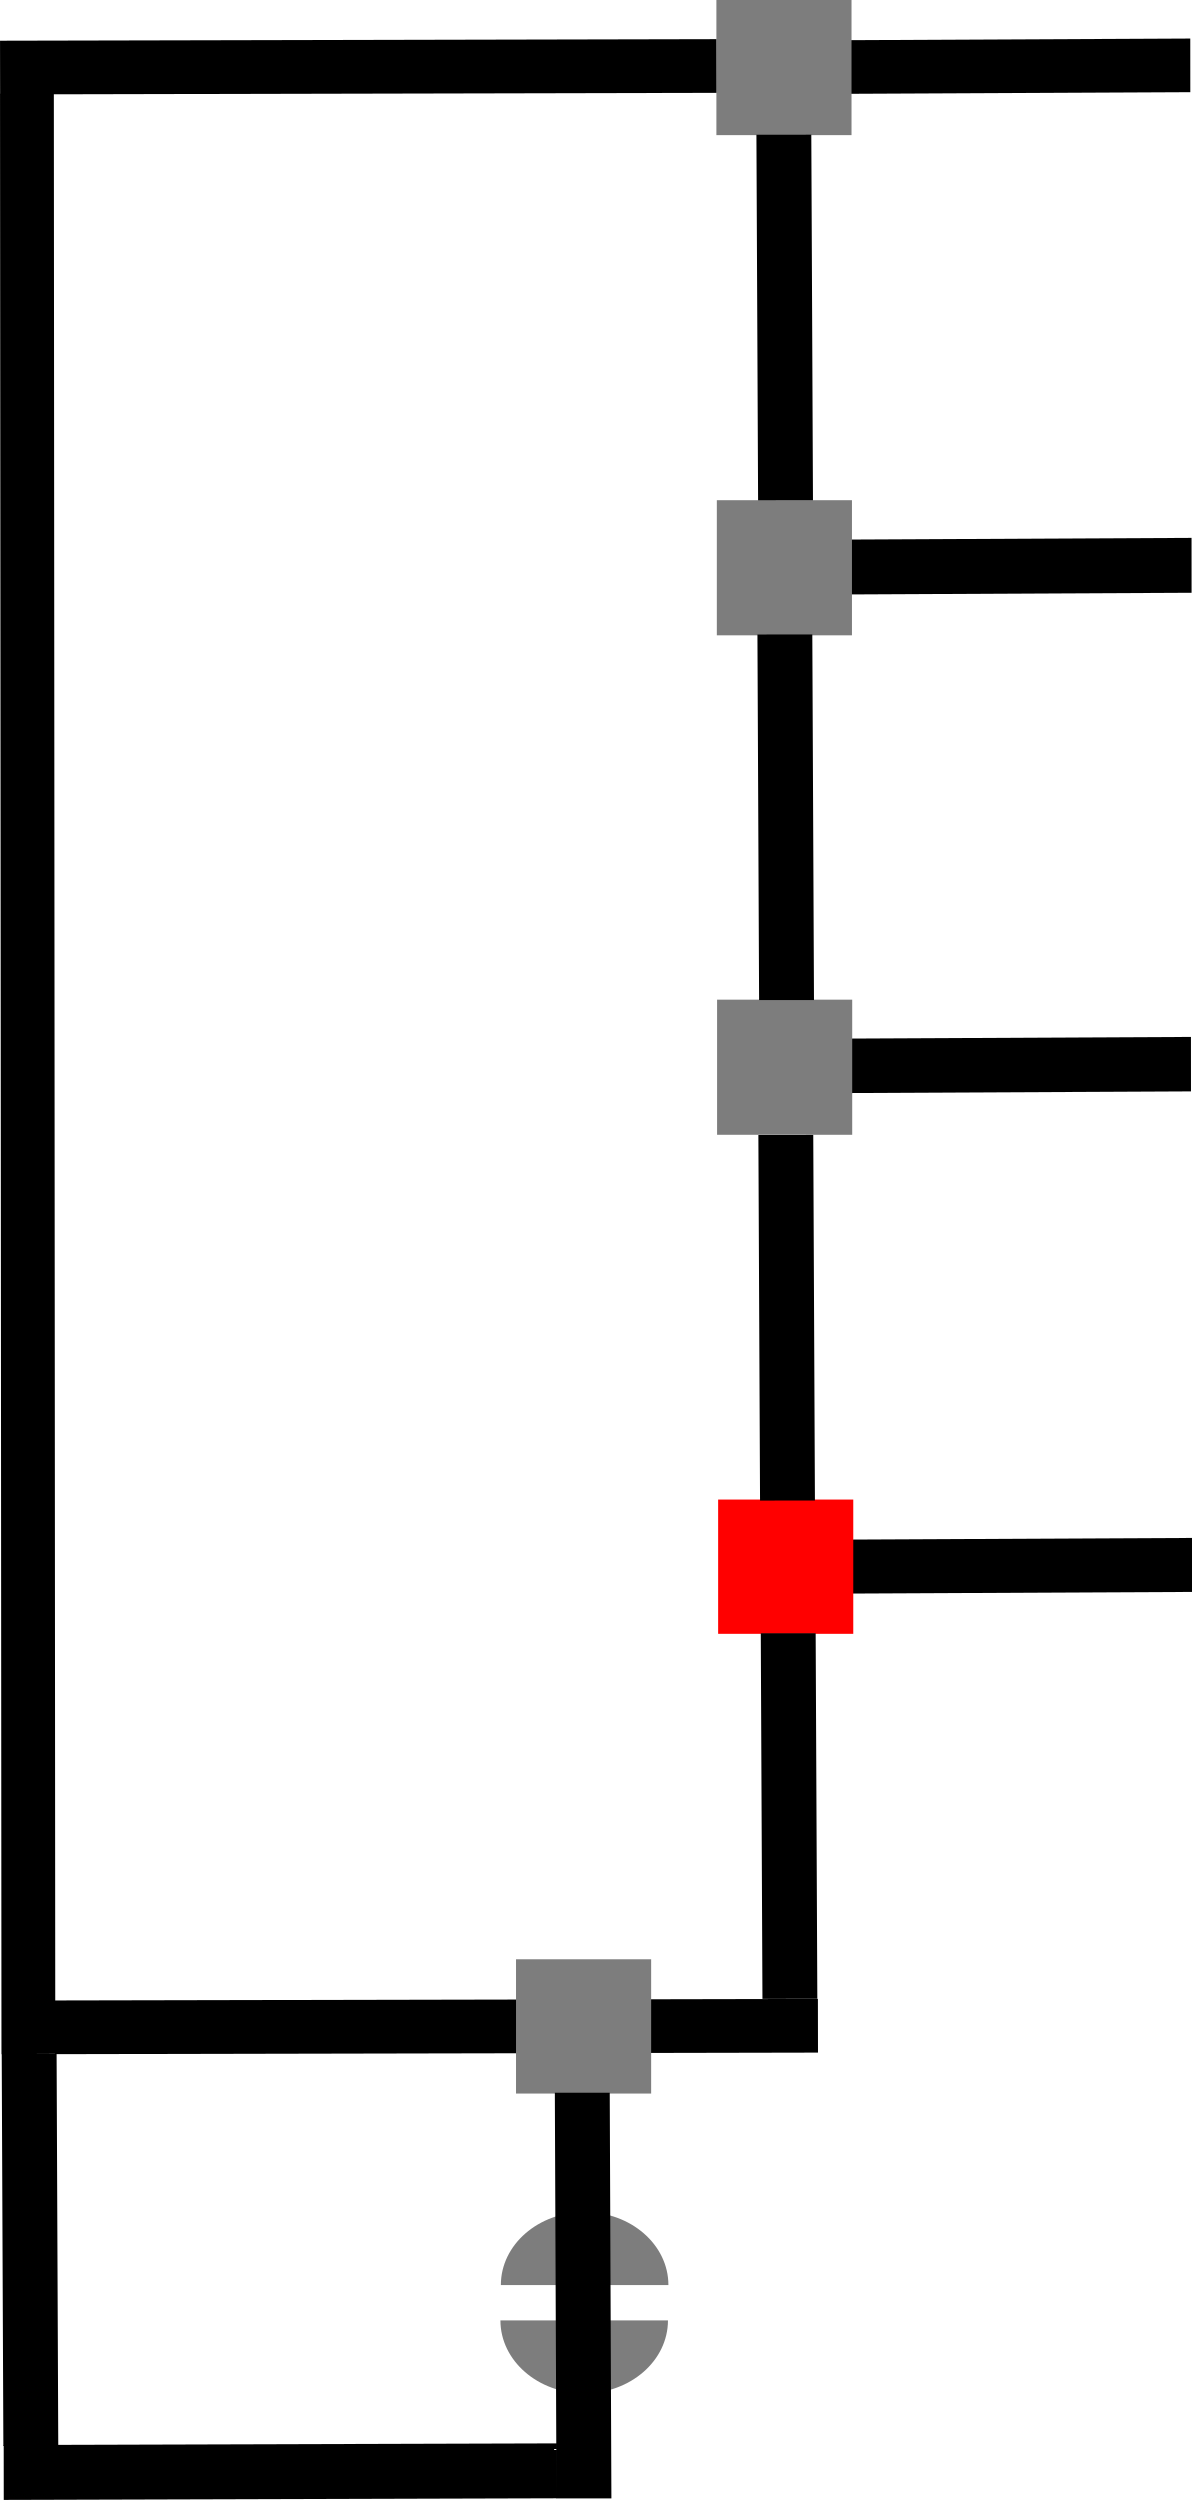
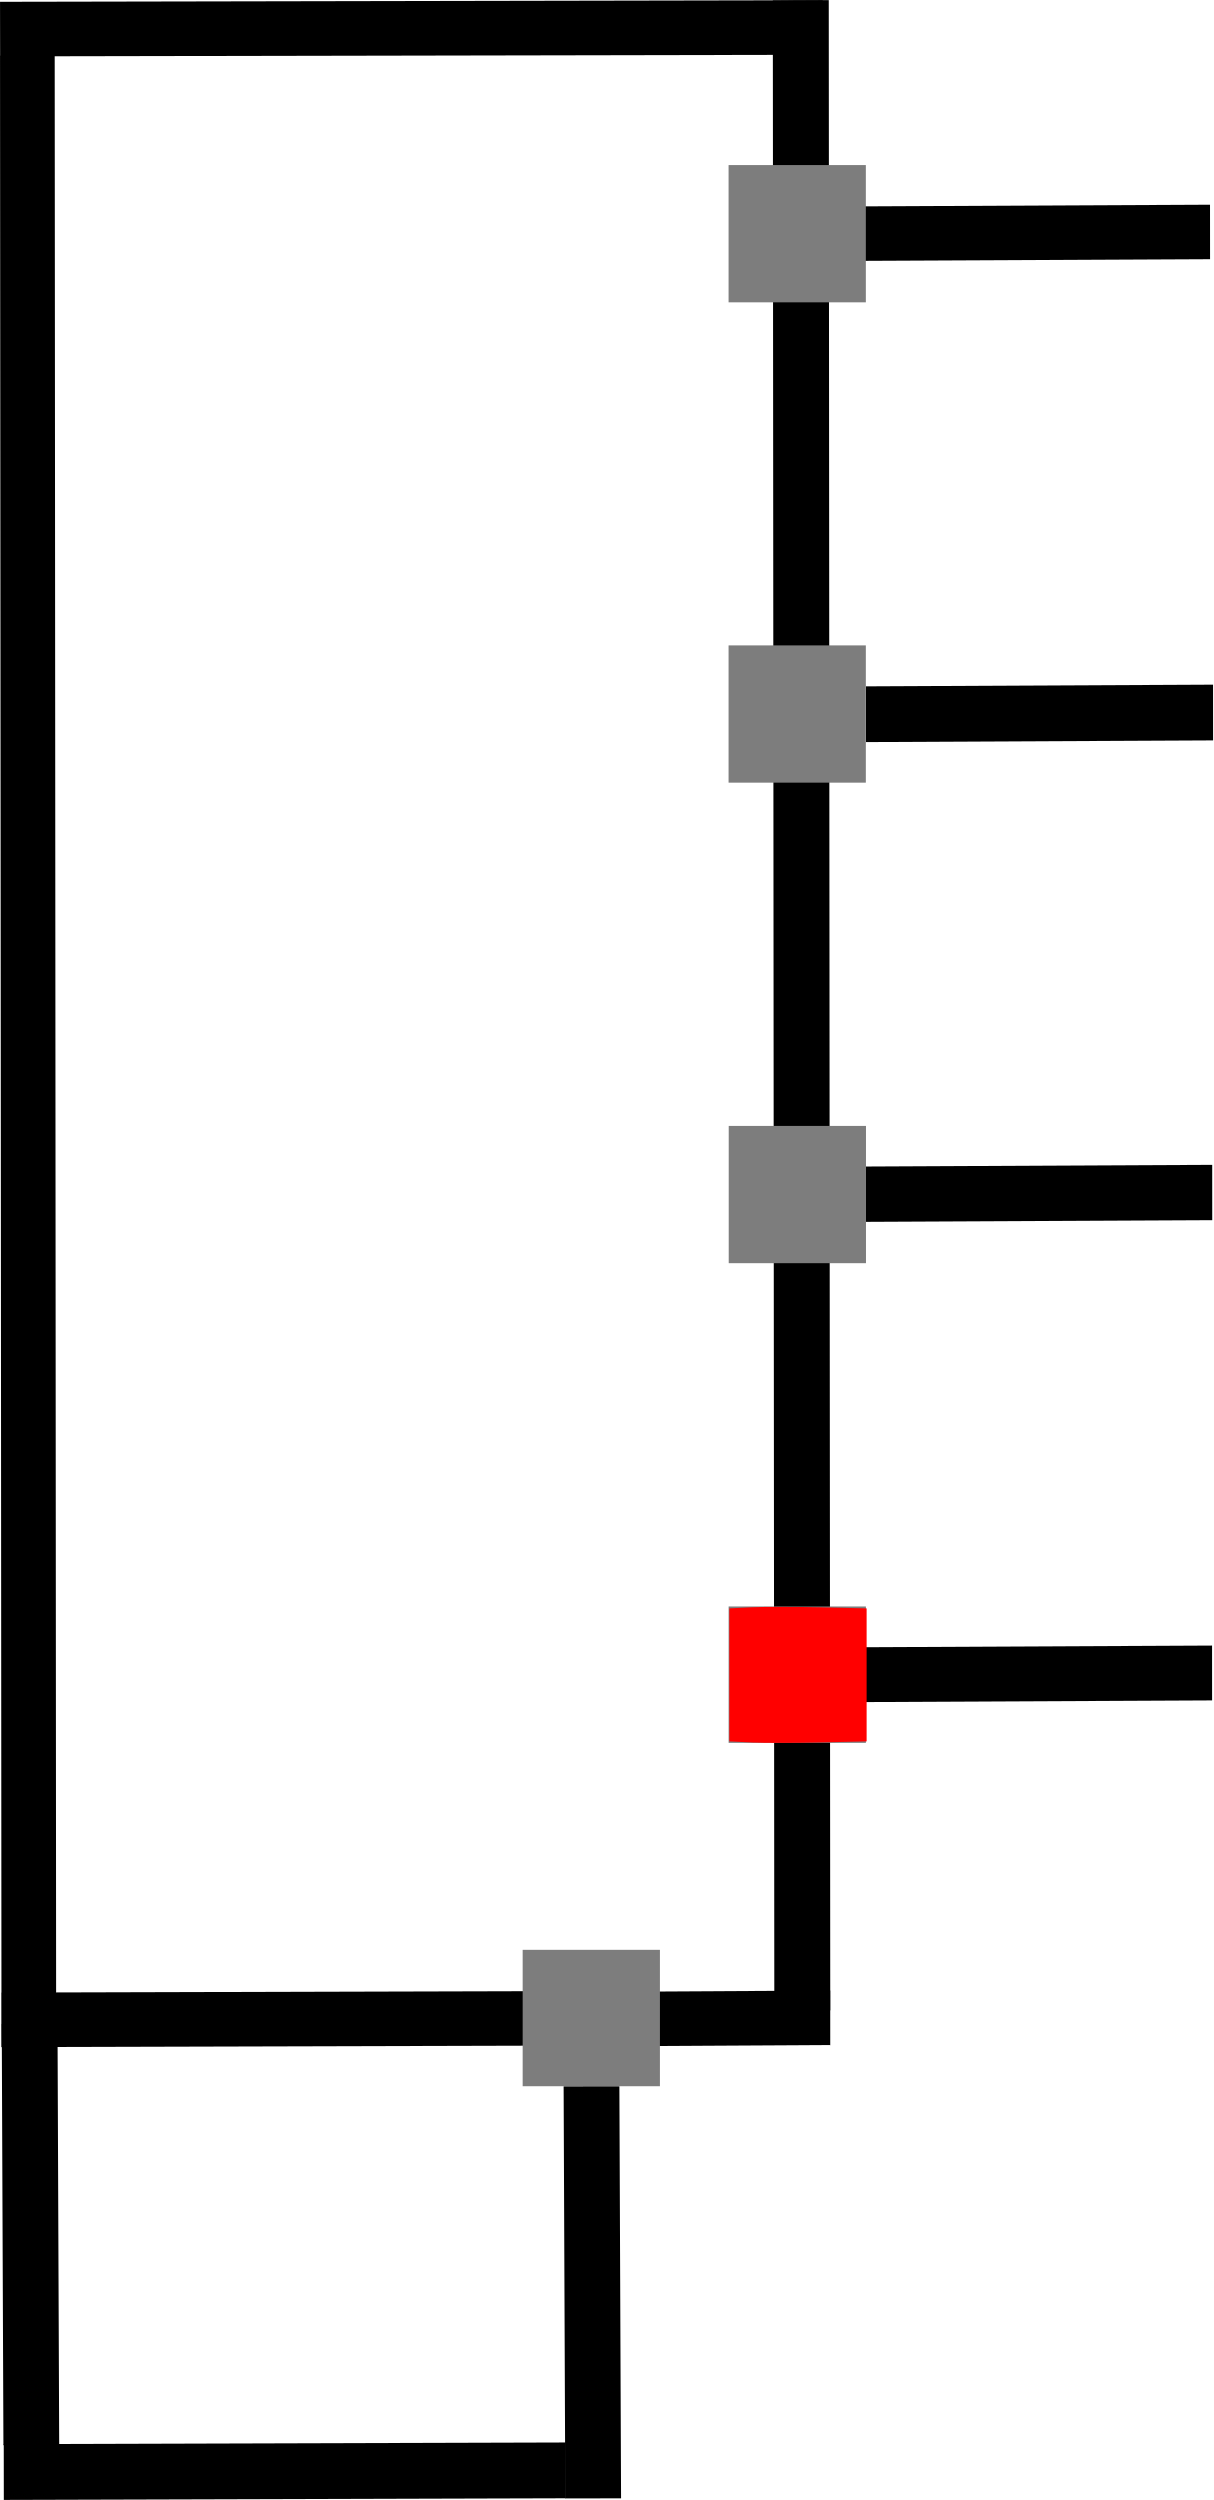
- <svg xmlns="http://www.w3.org/2000/svg" width="143.043" height="300.011" id="svg2" version="1.1">
+ <svg xmlns="http://www.w3.org/2000/svg" width="145.596" height="300.031" id="svg2" version="1.1">
  <defs id="defs4" />
-   <g id="layer1" transform="translate(-231.9374,-57.45742)">
-     <path style="fill:#7d7d7d;fill-opacity:1" id="path4062-2" d="m 250,337.362 c 0,2.761 -2.239,5 -5,5 -2.761,0 -5,-2.239 -5,-5 0,0 0,0 0,0 l 5,0 z" transform="matrix(2.010613,0,0,-1.751598,-190.5045,922.5943)" />
-     <path style="fill:#7d7d7d;fill-opacity:1" id="path4062" d="m 250,337.362 c 0,2.761 -2.239,5 -5,5 -2.761,0 -5,-2.239 -5,-5 0,0 0,0 0,0 l 5,0 z" transform="matrix(2.010613,0,0,1.751598,-190.5572,-255.0093)" />
-     <path id="rect2987" d="m 374.51,62.349 c 10e-4,1.969 0.004,3.938 0.005,5.907 -13.459,0.064 -26.917,0.129 -40.376,0.193 -7.1e-4,-1.969 -0.004,-3.938 -0.005,-5.907 13.459,-0.064 26.917,-0.129 40.376,-0.193 z" style="fill:#000000;fill-opacity:1;fill-rule:evenodd;stroke:#000000;stroke-width:0.53px;stroke-linecap:butt;stroke-linejoin:miter;stroke-opacity:1" />
-     <path id="rect3757" d="m 317.908,57.457 c 5.405,0 10.811,0 16.216,0 0,5.405 0,10.811 0,16.216 -5.405,0 -10.811,0 -16.216,0 0,-5.405 0,-10.811 0,-16.216 z" style="fill:#7d7d7d;fill-opacity:1" />
-     <rect style="fill:#000000;fill-opacity:1;fill-rule:evenodd;stroke:#000000;stroke-width:0.534px;stroke-linecap:butt;stroke-linejoin:miter;stroke-opacity:1" id="rect2987-0" width="6.002" height="40.372" x="183.979" y="-374.468" transform="matrix(6.8182178e-4,0.9999998,-0.9999882,0.00485452,0,0)" />
-     <rect style="fill:#7d7d7d;fill-opacity:1" id="rect3757-7" width="16.216" height="16.216" x="317.99" y="177.421" />
-     <rect style="fill:#000000;fill-opacity:1;fill-rule:evenodd;stroke:#000000;stroke-width:0.537px;stroke-linecap:butt;stroke-linejoin:miter;stroke-opacity:1" id="rect2987-1" width="6.049" height="40.472" x="124.104" y="-374.58" transform="matrix(6.7820259e-4,0.9999998,-0.9999881,0.00488041,0,0)" />
-     <rect style="fill:#7d7d7d;fill-opacity:1" id="rect3757-71" width="16.216" height="16.216" x="317.96" y="117.483" />
-     <rect style="fill:#000000;fill-opacity:1;fill-rule:evenodd;stroke:#000000;stroke-width:0.531px;stroke-linecap:butt;stroke-linejoin:miter;stroke-opacity:1" id="rect2987-14" width="5.948" height="40.372" x="244.085" y="-374.553" transform="matrix(6.8811488e-4,0.9999998,-0.9999884,0.00481011,0,0)" />
-     <rect style="fill:#ff0000;fill-opacity:1" id="rect3757-3" width="16.216" height="16.113" x="318.117" y="237.411" />
-     <path id="rect2987-8" d="m 329.219,117.215 c -2.011,0.002 -4.021,0.002 -6.032,0.005 -0.066,-14.439 -0.131,-28.877 -0.197,-43.316 2.011,-9.3e-4 4.021,-0.002 6.032,-0.005 0.066,14.439 0.131,28.877 0.197,43.316 z" style="fill:#000000;fill-opacity:1;fill-rule:evenodd;stroke:#000000;stroke-width:0.554px;stroke-linecap:butt;stroke-linejoin:miter;stroke-opacity:1" />
-     <path id="rect2987-16" d="m 317.527,62.534 c 0.004,1.896 0.006,3.793 0.01,5.689 -28.403,0.062 -56.805,0.124 -85.208,0.186 -0.001,-1.896 -0.006,-3.793 -0.01,-5.689 28.403,-0.062 56.805,-0.124 85.208,-0.186 z" style="fill:#000000;fill-opacity:1;fill-rule:evenodd;stroke:#000000;stroke-width:0.755px;stroke-linecap:butt;stroke-linejoin:miter;stroke-opacity:1" />
-     <path id="rect2987-16-9" d="m 237.97,303.333 c -1.752,0.01 -3.504,0.016 -5.255,0.027 -0.057,-78.016 -0.114,-156.031 -0.172,-234.047 1.752,-0.006 3.504,-0.016 5.255,-0.027 0.057,78.016 0.114,156.031 0.172,234.047 z" style="fill:#000000;fill-opacity:1;fill-rule:evenodd;stroke:#000000;stroke-width:1.203px;stroke-linecap:butt;stroke-linejoin:miter;stroke-opacity:1" />
-     <path id="rect2987-16-98" d="m 329.7,297.724 c 0.004,1.889 0.005,3.778 0.01,5.667 -30.265,0.062 -60.53,0.123 -90.795,0.185 -0.001,-1.889 -0.005,-3.778 -0.01,-5.667 30.265,-0.062 60.53,-0.123 90.795,-0.185 z" style="fill:#000000;fill-opacity:1;fill-rule:evenodd;stroke:#000000;stroke-width:0.778px;stroke-linecap:butt;stroke-linejoin:miter;stroke-opacity:1" />
-     <rect style="fill:#7d7d7d;fill-opacity:1" id="rect3757-3-3" width="16.216" height="16.113" x="293.862" y="292.58" />
-     <path id="rect2987-8-64" d="m 329.34,177.189 c -2.011,10e-4 -4.021,10e-4 -6.032,0.005 -0.066,-14.439 -0.131,-28.877 -0.197,-43.316 2.011,-9.3e-4 4.021,-0.002 6.032,-0.005 0.066,14.439 0.131,28.877 0.197,43.316 z" style="fill:#000000;fill-opacity:1;fill-rule:evenodd;stroke:#000000;stroke-width:0.554px;stroke-linecap:butt;stroke-linejoin:miter;stroke-opacity:1" />
-     <path id="rect2987-8-0" d="m 329.453,237.251 c -2.011,0.001 -4.021,0.001 -6.032,0.005 -0.066,-14.439 -0.131,-28.877 -0.197,-43.316 2.011,-7.1e-4 4.021,-0.001 6.032,-0.005 0.066,14.439 0.131,28.877 0.197,43.316 z" style="fill:#000000;fill-opacity:1;fill-rule:evenodd;stroke:#000000;stroke-width:0.554px;stroke-linecap:butt;stroke-linejoin:miter;stroke-opacity:1" />
-     <path id="rect2987-8-0-1" d="m 329.742,297.046 c -2.011,10e-4 -4.021,10e-4 -6.032,0.005 -0.066,-14.439 -0.131,-28.877 -0.197,-43.316 2.011,-7.1e-4 4.021,-0.001 6.032,-0.005 0.066,14.439 0.131,28.877 0.197,43.316 z" style="fill:#000000;fill-opacity:1;fill-rule:evenodd;stroke:#000000;stroke-width:0.554px;stroke-linecap:butt;stroke-linejoin:miter;stroke-opacity:1" />
-     <path id="rect2987-8-0-1-6" d="m 305.015,356.983 c -2.002,10e-4 -4.003,10e-4 -6.005,0.005 -0.065,-16.033 -0.131,-32.066 -0.196,-48.099 2.002,-7.1e-4 4.003,-0.001 6.005,-0.005 0.065,16.033 0.131,32.066 0.196,48.099 z" style="fill:#000000;fill-opacity:1;fill-rule:evenodd;stroke:#000000;stroke-width:0.583px;stroke-linecap:butt;stroke-linejoin:miter;stroke-opacity:1" />
-     <path id="rect2987-8-0-1-6-1" d="m 238.641,350.7 c -2.005,0.001 -4.009,0.001 -6.014,0.005 -0.065,-15.49 -0.131,-30.98 -0.196,-46.47 2.005,-7.2e-4 4.009,-0.001 6.014,-0.005 0.065,15.49 0.131,30.98 0.196,46.47 z" style="fill:#000000;fill-opacity:1;fill-rule:evenodd;stroke:#000000;stroke-width:0.573px;stroke-linecap:butt;stroke-linejoin:miter;stroke-opacity:1" />
-     <path id="rect2987-8-0-1-6-4" d="m 232.726,357.119 c -10e-4,-1.971 -10e-4,-3.943 -0.006,-5.914 21.905,-0.064 43.81,-0.129 65.715,-0.193 0.001,1.971 0.001,3.943 0.006,5.914 -21.905,0.064 -43.81,0.129 -65.715,0.193 z" style="fill:#000000;fill-opacity:1;fill-rule:evenodd;stroke:#000000;stroke-width:0.676px;stroke-linecap:butt;stroke-linejoin:miter;stroke-opacity:1" />
+   <g id="layer1" transform="translate(-231.937,-57.4375)">
+     <path id="rect2987" d="m 376.885,82.276 c 0.002,2 0.003,4.001 0.005,6.001 -13.672,0.065 -27.345,0.131 -41.017,0.196 -9e-4,-2 -0.003,-4.001 -0.005,-6.001 13.672,-0.065 27.345,-0.131 41.017,-0.196 z" style="fill:#000000;fill-opacity:1;fill-rule:evenodd;stroke:#000000;stroke-width:0.538px;stroke-linecap:butt;stroke-linejoin:miter;stroke-opacity:1" />
+     <rect style="fill:#000000;fill-opacity:1;fill-rule:evenodd;stroke:#000000;stroke-width:0.542px;stroke-linecap:butt;stroke-linejoin:miter;stroke-opacity:1" id="rect2987-0" width="6.098" height="41.013" x="199.336" y="-377.014" transform="matrix(6.8182178e-4,0.9999998,-0.9999882,0.00485452,0,0)" />
+     <rect style="fill:#000000;fill-opacity:1;fill-rule:evenodd;stroke:#000000;stroke-width:0.545px;stroke-linecap:butt;stroke-linejoin:miter;stroke-opacity:1" id="rect2987-1" width="6.145" height="41.114" x="141.719" y="-377.154" transform="matrix(6.7820259e-4,0.9999998,-0.9999881,0.00488041,0,0)" />
+     <rect style="fill:#000000;fill-opacity:1;fill-rule:evenodd;stroke:#000000;stroke-width:0.54px;stroke-linecap:butt;stroke-linejoin:miter;stroke-opacity:1" id="rect2987-14" width="6.042" height="41.013" x="257.01" y="-376.957" transform="matrix(6.8811488e-4,0.9999998,-0.9999884,0.00481011,0,0)" />
+     <path id="rect2987-16" d="m 330.264,57.873 c 0.003,1.912 0.008,3.824 0.011,5.735 -32.639,0.062 -65.278,0.125 -97.917,0.187 -0.002,-1.912 -0.008,-3.824 -0.011,-5.735 32.639,-0.062 65.278,-0.125 97.917,-0.187 z" style="fill:#000000;fill-opacity:1;fill-rule:evenodd;stroke:#000000;stroke-width:0.813px;stroke-linecap:butt;stroke-linejoin:miter;stroke-opacity:1" />
+     <path id="rect2987-16-9" d="m 238.065,302.473 c -1.78,0.01 -3.559,0.017 -5.339,0.028 -0.058,-79.255 -0.116,-158.509 -0.174,-237.764 1.78,-0.007 3.559,-0.016 5.339,-0.028 0.058,79.255 0.116,158.509 0.174,237.764 z" style="fill:#000000;fill-opacity:1;fill-rule:evenodd;stroke:#000000;stroke-width:1.222px;stroke-linecap:butt;stroke-linejoin:miter;stroke-opacity:1" />
+     <path id="rect2987-16-98" d="m 302.916,296.728 c 0.002,1.949 0.003,3.899 0.007,5.848 -23.475,0.064 -46.951,0.127 -70.426,0.191 -0.001,-1.949 -0.003,-3.899 -0.007,-5.848 23.475,-0.064 46.951,-0.127 70.426,-0.191 z" style="fill:#000000;fill-opacity:1;fill-rule:evenodd;stroke:#000000;stroke-width:0.696px;stroke-linecap:butt;stroke-linejoin:miter;stroke-opacity:1" />
+     <path id="rect2987-8-0-1" d="m 330.956,298.091 c -1.823,0.008 -3.647,0.008 -5.47,0.027 -0.059,-80.004 -0.119,-160.008 -0.179,-240.012 1.823,-0.007 3.647,-0.008 5.47,-0.027 0.059,80.004 0.119,160.008 0.179,240.012 z" style="fill:#000000;fill-opacity:1;fill-rule:evenodd;stroke:#000000;stroke-width:1.243px;stroke-linecap:butt;stroke-linejoin:miter;stroke-opacity:1" />
+     <path id="rect2987-8-0-1-6" d="m 306.175,356.975 c -2.033,0.002 -4.067,0.002 -6.1,0.005 -0.066,-16.288 -0.133,-32.575 -0.199,-48.863 2.033,-10e-4 4.067,-0.002 6.1,-0.005 0.066,16.288 0.133,32.575 0.199,48.863 z" style="fill:#000000;fill-opacity:1;fill-rule:evenodd;stroke:#000000;stroke-width:0.592px;stroke-linecap:butt;stroke-linejoin:miter;stroke-opacity:1" />
+     <path id="rect2987-8-0-1-6-1" d="m 238.74,350.585 c -2.031,0.002 -4.063,0.002 -6.094,0.005 -0.066,-16.653 -0.132,-33.306 -0.199,-49.959 2.031,-10e-4 4.063,-0.002 6.094,-0.005 0.066,16.653 0.133,33.306 0.199,49.959 z" style="fill:#000000;fill-opacity:1;fill-rule:evenodd;stroke:#000000;stroke-width:0.598px;stroke-linecap:butt;stroke-linejoin:miter;stroke-opacity:1" />
+     <path id="rect2987-8-0-1-6-4" d="m 232.738,357.114 c -0.002,-2.003 -0.002,-4.005 -0.007,-6.008 22.253,-0.065 44.506,-0.131 66.759,-0.196 0.001,2.003 0.002,4.005 0.007,6.008 -22.253,0.065 -44.506,0.131 -66.759,0.196 z" style="fill:#000000;fill-opacity:1;fill-rule:evenodd;stroke:#000000;stroke-width:0.687px;stroke-linecap:butt;stroke-linejoin:miter;stroke-opacity:1" />
+     <path id="rect3757" d="m 319.376,77.249 c 5.491,0 10.982,0 16.473,0 0,5.491 0,10.982 0,16.473 -5.491,0 -10.982,0 -16.473,0 0,-5.491 0,-10.982 0,-16.473 z" style="fill:#7d7d7d;fill-opacity:1" />
+     <rect style="fill:#7d7d7d;fill-opacity:1" id="rect3757-71" width="16.473" height="16.473" x="319.375" y="134.893" />
+     <rect style="fill:#7d7d7d;fill-opacity:1" id="rect3757-7" width="16.473" height="16.473" x="319.393" y="192.562" />
+     <rect style="fill:#7d7d7d;fill-opacity:1" id="rect3757-3" width="16.473" height="16.369" x="319.382" y="250.234" />
+     <path id="rect2987-16-98-2" d="m 331.324,296.578 c 8.6e-4,2.013 10e-4,4.026 0.003,6.039 -11.702,0.066 -23.404,0.131 -35.106,0.197 -6e-4,-2.013 -0.001,-4.026 -0.003,-6.039 11.702,-0.066 23.404,-0.131 35.106,-0.197 z" style="fill:#000000;fill-opacity:1;fill-rule:evenodd;stroke:#000000;stroke-width:0.499px;stroke-linecap:butt;stroke-linejoin:miter;stroke-opacity:1" />
+     <rect style="fill:#7d7d7d;fill-opacity:1" id="rect3757-3-3" width="16.473" height="16.369" x="294.663" y="291.441" />
+     <path style="fill:#ff0000;fill-opacity:1;stroke:#ff0000;stroke-width:0.412;stroke-opacity:1" d="m 322.249,266.354 -2.574,-0.123 0,-7.786 0,-7.786 2.574,-0.123 c 1.416,-0.067 5.03,-0.066 8.031,0.003 l 5.457,0.125 0,7.78 0,7.78 -5.457,0.125 c -3.001,0.069 -6.615,0.07 -8.031,0.003 l 0,0 z" id="path8223" />
  </g>
</svg>
